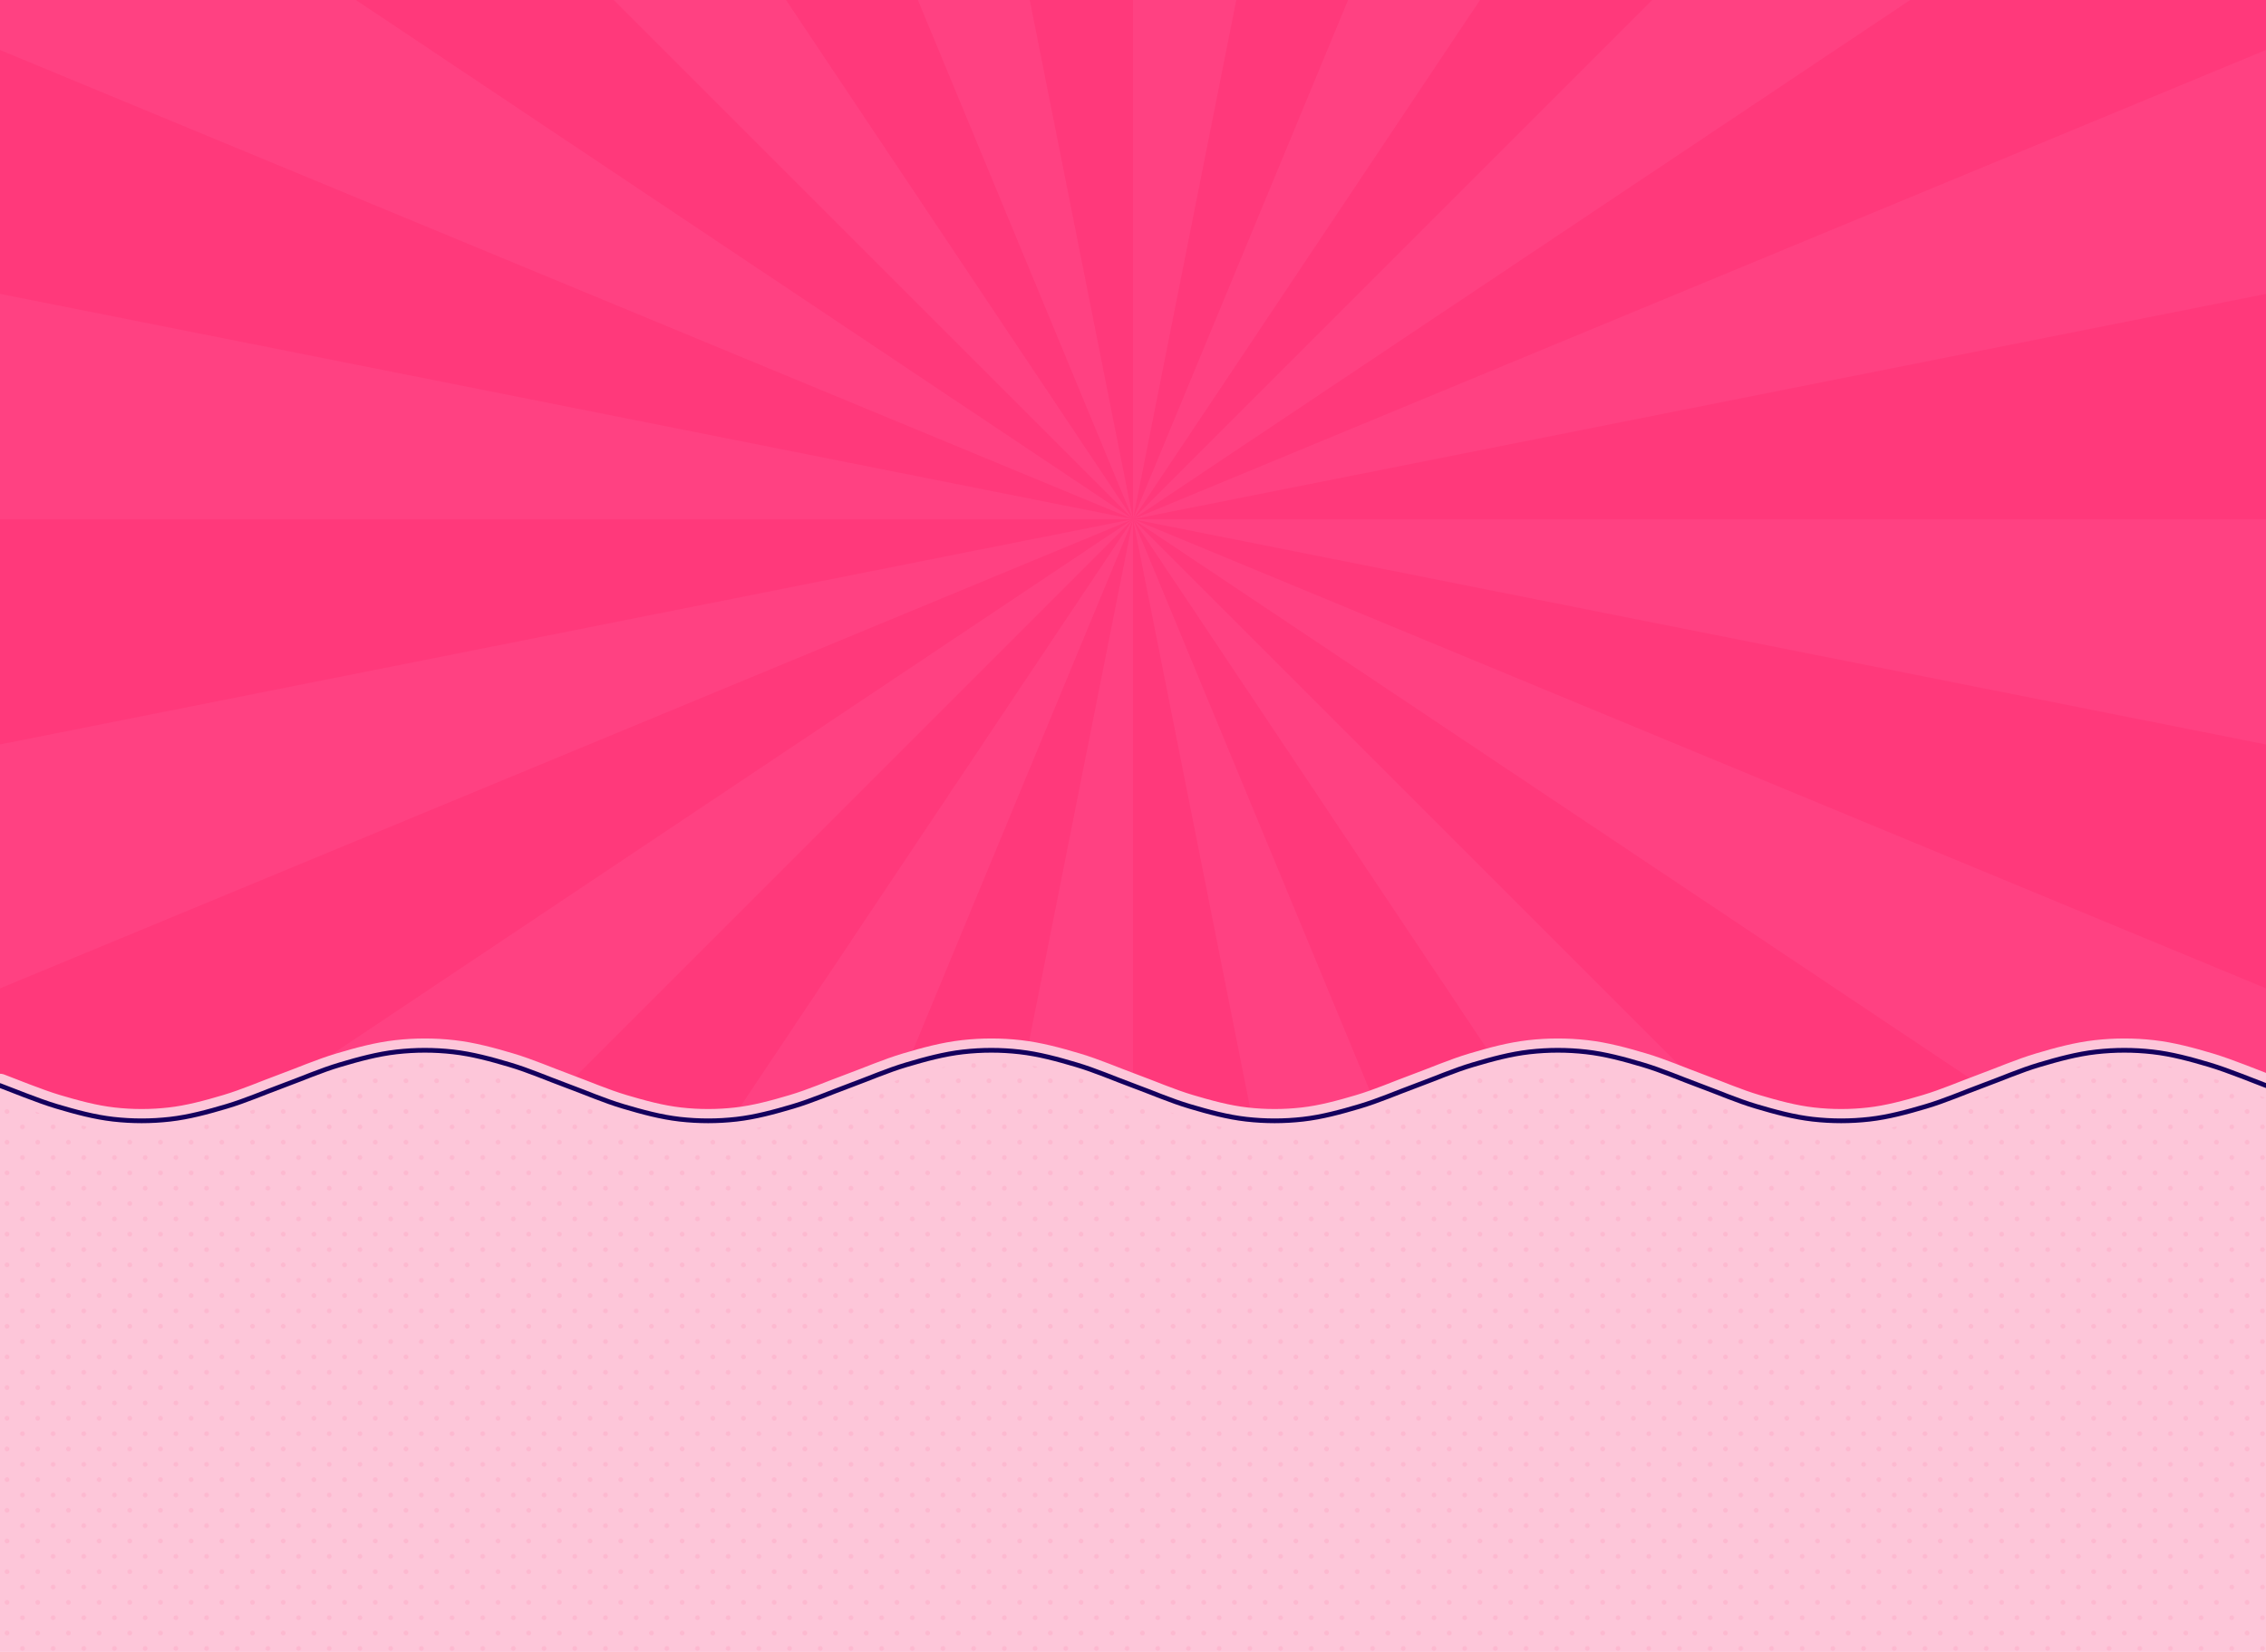
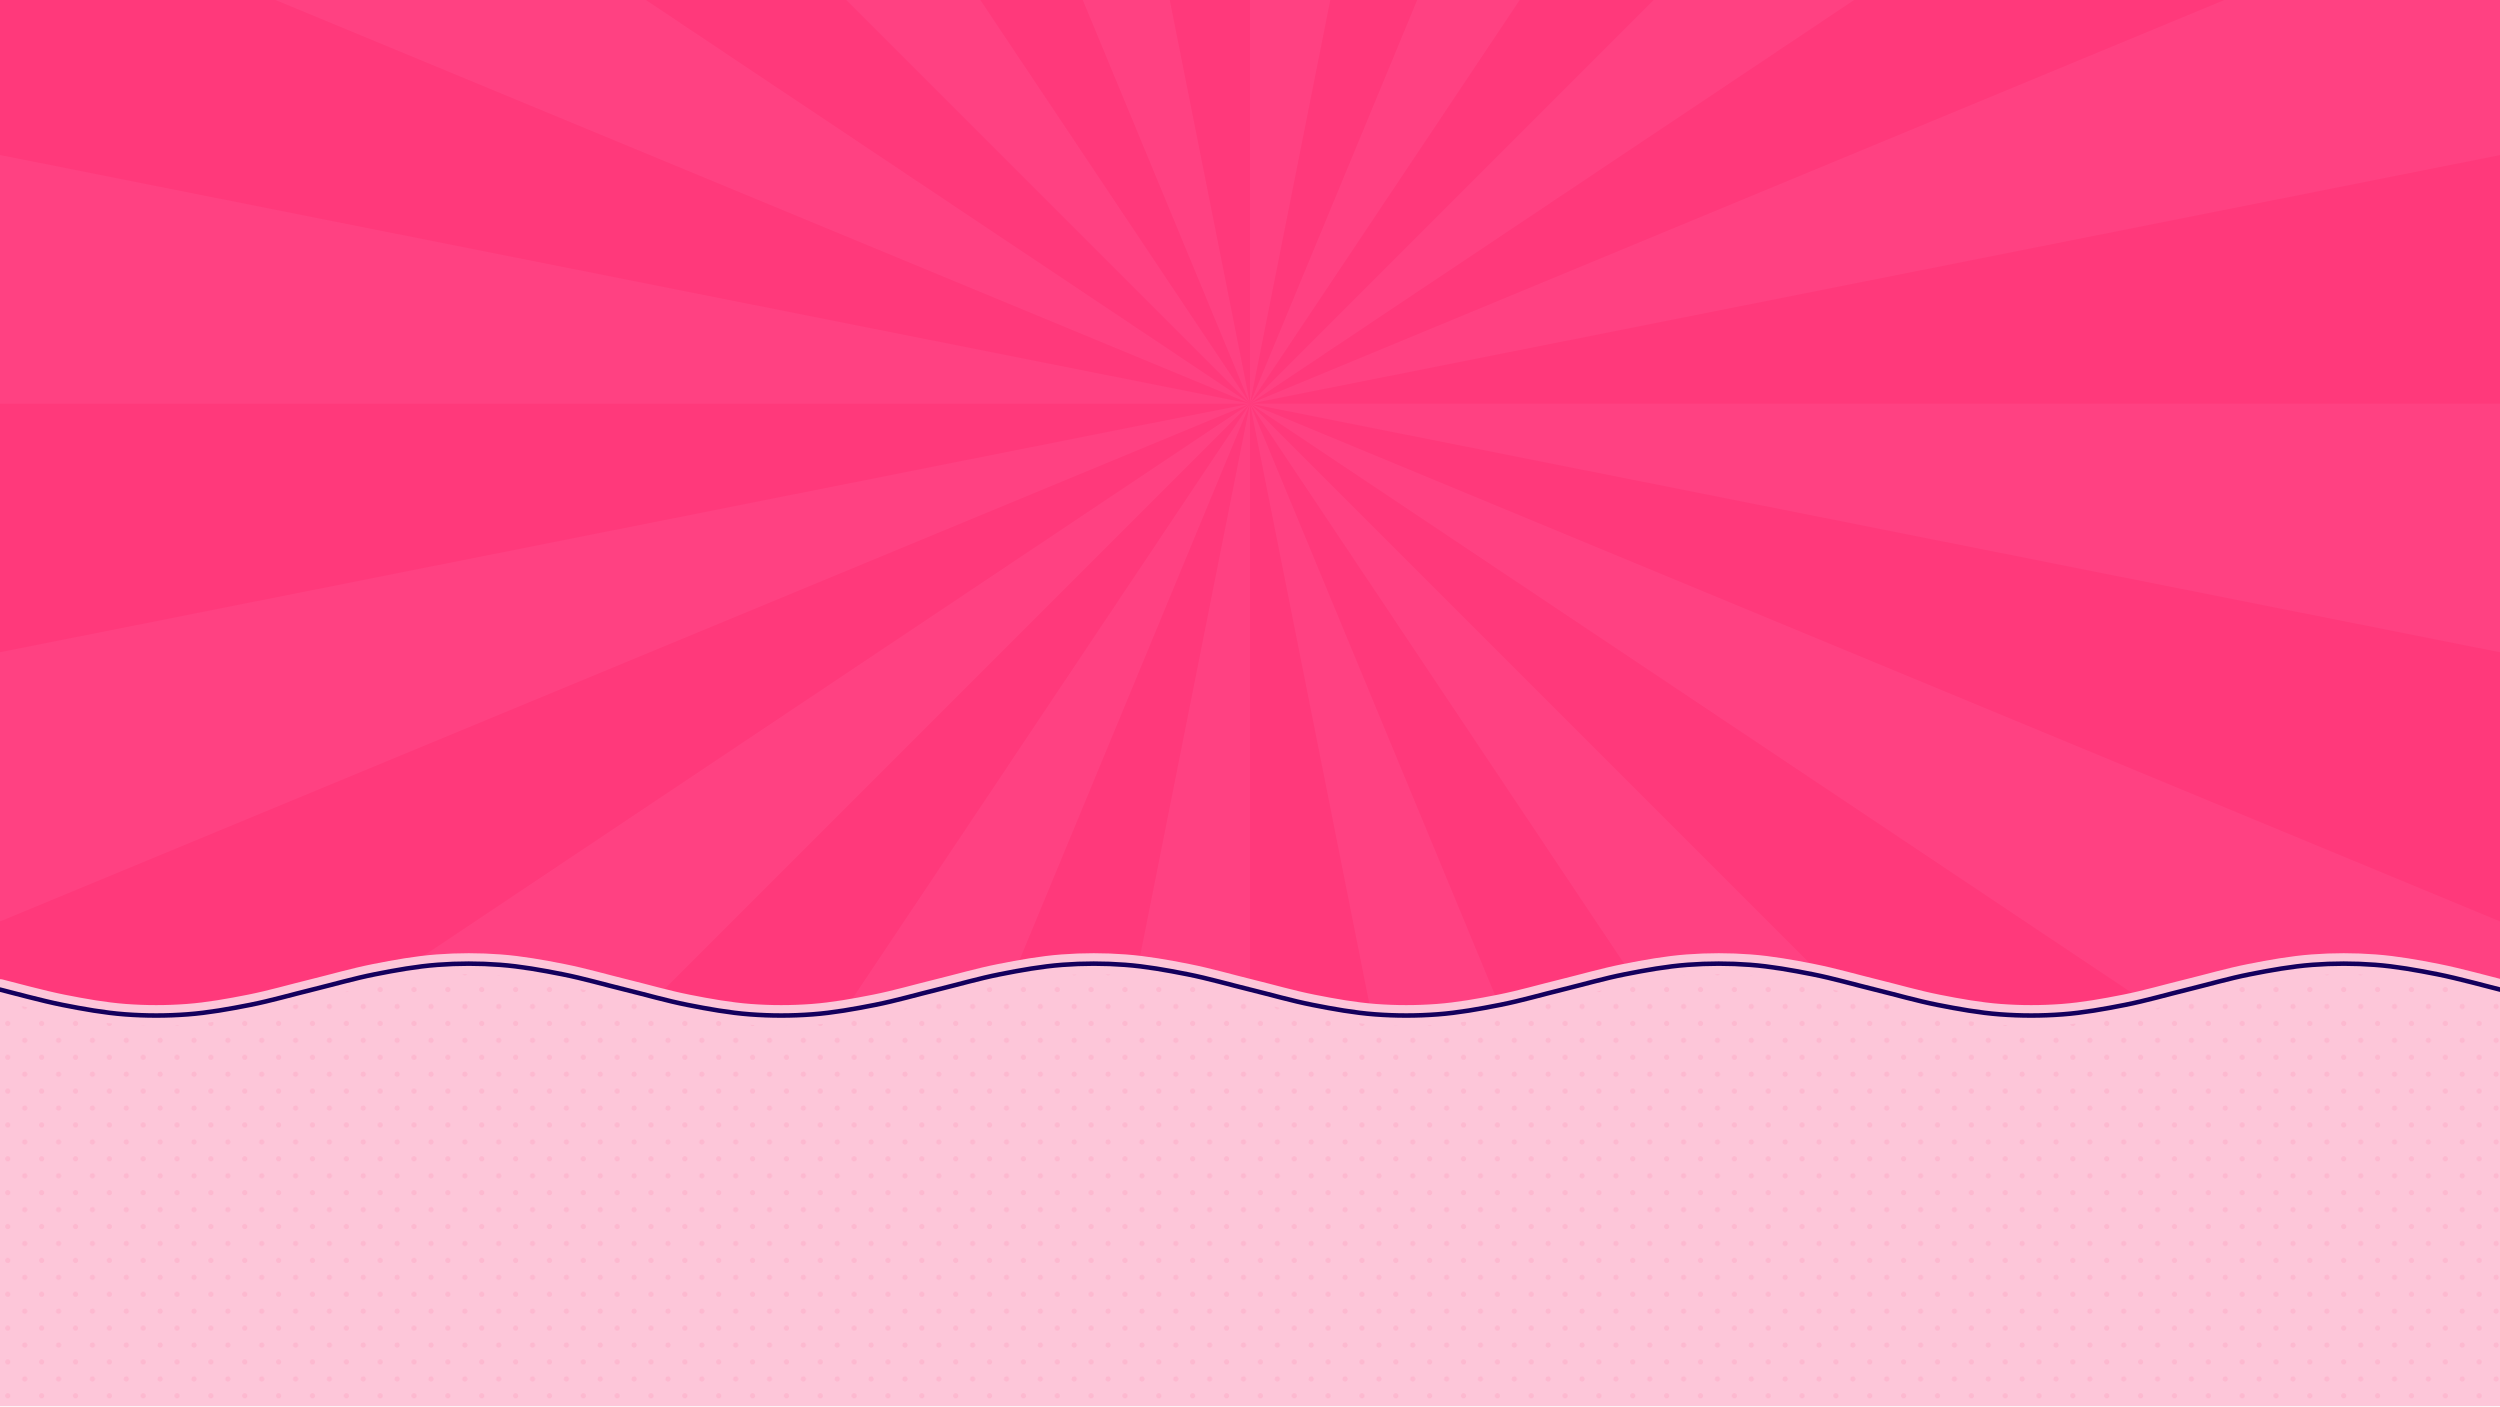
- <svg xmlns="http://www.w3.org/2000/svg" viewBox="0 0 1920 1400" width="1920" height="1400">
+ <svg xmlns="http://www.w3.org/2000/svg" viewBox="0 0 1920 1080" width="1920" height="1080">
  <defs>
    <clipPath id="vk2-hero-clip">
-       <path d="M0.00,920.00 C8.00,922.94 32.00,932.88 48.00,937.63 C64.00,942.39 80.00,946.72 96.00,948.53 C112.00,950.35 128.00,950.35 144.00,948.53 C160.00,946.72 176.00,942.39 192.00,937.63 C208.00,932.88 224.00,925.88 240.00,920.00 C256.00,914.12 272.00,907.12 288.00,902.37 C304.00,897.61 320.00,893.28 336.00,891.47 C352.00,889.65 368.00,889.65 384.00,891.47 C400.00,893.28 416.00,897.61 432.00,902.37 C448.00,907.12 464.00,914.12 480.00,920.00 C496.00,925.88 512.00,932.88 528.00,937.63 C544.00,942.39 560.00,946.72 576.00,948.53 C592.00,950.35 608.00,950.35 624.00,948.53 C640.00,946.72 656.00,942.39 672.00,937.63 C688.00,932.88 704.00,925.88 720.00,920.00 C736.00,914.12 752.00,907.12 768.00,902.37 C784.00,897.61 800.00,893.28 816.00,891.47 C832.00,889.65 848.00,889.65 864.00,891.47 C880.00,893.28 896.00,897.61 912.00,902.37 C928.00,907.12 944.00,914.12 960.00,920.00 C976.00,925.88 992.00,932.88 1008.00,937.63 C1024.00,942.39 1040.00,946.72 1056.00,948.53 C1072.00,950.35 1088.00,950.35 1104.00,948.53 C1120.00,946.72 1136.00,942.39 1152.00,937.63 C1168.00,932.88 1184.00,925.88 1200.00,920.00 C1216.00,914.12 1232.00,907.12 1248.00,902.37 C1264.00,897.61 1280.00,893.28 1296.00,891.47 C1312.00,889.65 1328.00,889.65 1344.00,891.47 C1360.00,893.28 1376.00,897.61 1392.00,902.37 C1408.00,907.12 1424.00,914.12 1440.00,920.00 C1456.00,925.88 1472.00,932.88 1488.00,937.63 C1504.00,942.39 1520.00,946.72 1536.00,948.53 C1552.00,950.35 1568.00,950.35 1584.00,948.53 C1600.00,946.72 1616.00,942.39 1632.00,937.63 C1648.00,932.88 1664.00,925.88 1680.00,920.00 C1696.00,914.12 1712.00,907.12 1728.00,902.37 C1744.00,897.61 1760.00,893.28 1776.00,891.47 C1792.00,889.65 1808.00,889.65 1824.00,891.47 C1840.00,893.28 1856.00,897.61 1872.00,902.37 C1888.00,907.12 1912.00,917.06 1920.00,920.00 L1920,0 L0,0 Z" />
+       <path d="M0.00,760.00 C8.00,761.96 32.00,768.59 48.00,771.76 C64.00,774.93 80.00,777.81 96.00,779.02 C112.00,780.23 128.00,780.23 144.00,779.02 C160.00,777.81 176.00,774.93 192.00,771.76 C208.00,768.59 224.00,763.92 240.00,760.00 C256.00,756.08 272.00,751.41 288.00,748.24 C304.00,745.07 320.00,742.19 336.00,740.98 C352.00,739.77 368.00,739.77 384.00,740.98 C400.00,742.19 416.00,745.07 432.00,748.24 C448.00,751.41 464.00,756.08 480.00,760.00 C496.00,763.92 512.00,768.59 528.00,771.76 C544.00,774.93 560.00,777.81 576.00,779.02 C592.00,780.23 608.00,780.23 624.00,779.02 C640.00,777.81 656.00,774.93 672.00,771.76 C688.00,768.59 704.00,763.92 720.00,760.00 C736.00,756.08 752.00,751.41 768.00,748.24 C784.00,745.07 800.00,742.19 816.00,740.98 C832.00,739.77 848.00,739.77 864.00,740.98 C880.00,742.19 896.00,745.07 912.00,748.24 C928.00,751.41 944.00,756.08 960.00,760.00 C976.00,763.92 992.00,768.59 1008.00,771.76 C1024.00,774.93 1040.00,777.81 1056.00,779.02 C1072.00,780.23 1088.00,780.23 1104.00,779.02 C1120.00,777.81 1136.00,774.93 1152.00,771.76 C1168.00,768.59 1184.00,763.92 1200.00,760.00 C1216.00,756.08 1232.00,751.41 1248.00,748.24 C1264.00,745.07 1280.00,742.19 1296.00,740.98 C1312.00,739.77 1328.00,739.77 1344.00,740.98 C1360.00,742.19 1376.00,745.07 1392.00,748.24 C1408.00,751.41 1424.00,756.08 1440.00,760.00 C1456.00,763.92 1472.00,768.59 1488.00,771.76 C1504.00,774.93 1520.00,777.81 1536.00,779.02 C1552.00,780.23 1568.00,780.23 1584.00,779.02 C1600.00,777.81 1616.00,774.93 1632.00,771.76 C1648.00,768.59 1664.00,763.92 1680.00,760.00 C1696.00,756.08 1712.00,751.41 1728.00,748.24 C1744.00,745.07 1760.00,742.19 1776.00,740.98 C1792.00,739.77 1808.00,739.77 1824.00,740.98 C1840.00,742.19 1856.00,745.07 1872.00,748.24 C1888.00,751.41 1912.00,758.04 1920.00,760.00 L1920,0 L0,0 Z" />
    </clipPath>
    <pattern id="vk2-dot-pattern" width="26" height="26" patternUnits="userSpaceOnUse">
      <rect width="26" height="26" fill="#FDC6D9" />
      <circle cx="6" cy="6" r="2" fill="#FF397B" opacity="0.10" />
      <circle cx="19" cy="19" r="2" fill="#FF397B" opacity="0.10" />
    </pattern>
  </defs>
-   <rect width="1920" height="1400" fill="url(#vk2-dot-pattern)" />
+   <rect width="1920" height="1080" fill="url(#vk2-dot-pattern)" />
  <g clip-path="url(#vk2-hero-clip)">
-     <rect width="1920" height="980" fill="#FF397B" />
+     <rect width="1920" height="820" fill="#FF397B" />
    <g fill="#FF5F9C" opacity="0.22">
-       <path d="M960,440 L2460.0,440.0 L2431.2,732.6 Z" />
-       <path d="M960,440 L2345.8,1014.0 L2207.2,1273.4 Z" />
-       <path d="M960,440 L2020.7,1500.7 L1793.4,1687.2 Z" />
-       <path d="M960,440 L1534.0,1825.8 L1252.6,1911.2 Z" />
-       <path d="M960,440 L960.0,1940.0 L667.4,1911.2 Z" />
-       <path d="M960,440 L386.0,1825.8 L126.6,1687.2 Z" />
-       <path d="M960,440 L-100.7,1500.7 L-287.2,1273.4 Z" />
-       <path d="M960,440 L-425.8,1014.0 L-511.2,732.6 Z" />
-       <path d="M960,440 L-540.0,440.0 L-511.2,147.4 Z" />
-       <path d="M960,440 L-425.8,-134.0 L-287.2,-393.4 Z" />
-       <path d="M960,440 L-100.7,-620.7 L126.6,-807.2 Z" />
-       <path d="M960,440 L386.0,-945.8 L667.4,-1031.2 Z" />
-       <path d="M960,440 L960.0,-1060.0 L1252.6,-1031.2 Z" />
-       <path d="M960,440 L1534.0,-945.8 L1793.4,-807.2 Z" />
-       <path d="M960,440 L2020.7,-620.7 L2207.2,-393.4 Z" />
-       <path d="M960,440 L2345.8,-134.0 L2431.2,147.4 Z" />
+       <path d="M960,310 L2560.0,310.0 L2529.3,622.1 Z" />
+       <path d="M960,310 L2438.2,922.3 L2290.4,1198.9 Z" />
+       <path d="M960,310 L2091.4,1441.4 L1848.9,1640.4 Z" />
+       <path d="M960,310 L1572.3,1788.2 L1272.1,1879.3 Z" />
+       <path d="M960,310 L960.0,1910.0 L647.9,1879.3 Z" />
+       <path d="M960,310 L347.7,1788.2 L71.1,1640.4 Z" />
+       <path d="M960,310 L-171.4,1441.4 L-370.4,1198.9 Z" />
+       <path d="M960,310 L-518.2,922.3 L-609.3,622.1 Z" />
+       <path d="M960,310 L-640.0,310.0 L-609.3,-2.1 Z" />
+       <path d="M960,310 L-518.2,-302.3 L-370.4,-578.9 Z" />
+       <path d="M960,310 L-171.4,-821.4 L71.1,-1020.4 Z" />
+       <path d="M960,310 L347.7,-1168.2 L647.9,-1259.3 Z" />
+       <path d="M960,310 L960.0,-1290.0 L1272.1,-1259.3 Z" />
+       <path d="M960,310 L1572.3,-1168.2 L1848.9,-1020.4 Z" />
+       <path d="M960,310 L2091.4,-821.4 L2290.4,-578.9 Z" />
+       <path d="M960,310 L2438.2,-302.3 L2529.3,-2.1 Z" />
    </g>
  </g>
-   <path d="M0.00,920.00 C8.00,922.94 32.00,932.88 48.00,937.63 C64.00,942.39 80.00,946.72 96.00,948.53 C112.00,950.35 128.00,950.35 144.00,948.53 C160.00,946.72 176.00,942.39 192.00,937.63 C208.00,932.88 224.00,925.88 240.00,920.00 C256.00,914.12 272.00,907.12 288.00,902.37 C304.00,897.61 320.00,893.28 336.00,891.47 C352.00,889.65 368.00,889.65 384.00,891.47 C400.00,893.28 416.00,897.61 432.00,902.37 C448.00,907.12 464.00,914.12 480.00,920.00 C496.00,925.88 512.00,932.88 528.00,937.63 C544.00,942.39 560.00,946.72 576.00,948.53 C592.00,950.35 608.00,950.35 624.00,948.53 C640.00,946.72 656.00,942.39 672.00,937.63 C688.00,932.88 704.00,925.88 720.00,920.00 C736.00,914.12 752.00,907.12 768.00,902.37 C784.00,897.61 800.00,893.28 816.00,891.47 C832.00,889.65 848.00,889.65 864.00,891.47 C880.00,893.28 896.00,897.61 912.00,902.37 C928.00,907.12 944.00,914.12 960.00,920.00 C976.00,925.88 992.00,932.88 1008.00,937.63 C1024.00,942.39 1040.00,946.72 1056.00,948.53 C1072.00,950.35 1088.00,950.35 1104.00,948.53 C1120.00,946.72 1136.00,942.39 1152.00,937.63 C1168.00,932.88 1184.00,925.88 1200.00,920.00 C1216.00,914.12 1232.00,907.12 1248.00,902.37 C1264.00,897.61 1280.00,893.28 1296.00,891.47 C1312.00,889.65 1328.00,889.65 1344.00,891.47 C1360.00,893.28 1376.00,897.61 1392.00,902.37 C1408.00,907.12 1424.00,914.12 1440.00,920.00 C1456.00,925.88 1472.00,932.88 1488.00,937.63 C1504.00,942.39 1520.00,946.72 1536.00,948.53 C1552.00,950.35 1568.00,950.35 1584.00,948.53 C1600.00,946.72 1616.00,942.39 1632.00,937.63 C1648.00,932.88 1664.00,925.88 1680.00,920.00 C1696.00,914.12 1712.00,907.12 1728.00,902.37 C1744.00,897.61 1760.00,893.28 1776.00,891.47 C1792.00,889.65 1808.00,889.65 1824.00,891.47 C1840.00,893.28 1856.00,897.61 1872.00,902.37 C1888.00,907.12 1912.00,917.06 1920.00,920.00" fill="none" stroke="#FDC6D9" stroke-width="20" stroke-linecap="round" stroke-linejoin="round" />
-   <path d="M0.00,920.00 C8.00,922.94 32.00,932.88 48.00,937.63 C64.00,942.39 80.00,946.72 96.00,948.53 C112.00,950.35 128.00,950.35 144.00,948.53 C160.00,946.72 176.00,942.39 192.00,937.63 C208.00,932.88 224.00,925.88 240.00,920.00 C256.00,914.12 272.00,907.12 288.00,902.37 C304.00,897.61 320.00,893.28 336.00,891.47 C352.00,889.65 368.00,889.65 384.00,891.47 C400.00,893.28 416.00,897.61 432.00,902.37 C448.00,907.12 464.00,914.12 480.00,920.00 C496.00,925.88 512.00,932.88 528.00,937.63 C544.00,942.39 560.00,946.72 576.00,948.53 C592.00,950.35 608.00,950.35 624.00,948.53 C640.00,946.72 656.00,942.39 672.00,937.63 C688.00,932.88 704.00,925.88 720.00,920.00 C736.00,914.12 752.00,907.12 768.00,902.37 C784.00,897.61 800.00,893.28 816.00,891.47 C832.00,889.65 848.00,889.65 864.00,891.47 C880.00,893.28 896.00,897.61 912.00,902.37 C928.00,907.12 944.00,914.12 960.00,920.00 C976.00,925.88 992.00,932.88 1008.00,937.63 C1024.00,942.39 1040.00,946.72 1056.00,948.53 C1072.00,950.35 1088.00,950.35 1104.00,948.53 C1120.00,946.72 1136.00,942.39 1152.00,937.63 C1168.00,932.88 1184.00,925.88 1200.00,920.00 C1216.00,914.12 1232.00,907.12 1248.00,902.37 C1264.00,897.61 1280.00,893.28 1296.00,891.47 C1312.00,889.65 1328.00,889.65 1344.00,891.47 C1360.00,893.28 1376.00,897.61 1392.00,902.37 C1408.00,907.12 1424.00,914.12 1440.00,920.00 C1456.00,925.88 1472.00,932.88 1488.00,937.63 C1504.00,942.39 1520.00,946.72 1536.00,948.53 C1552.00,950.35 1568.00,950.35 1584.00,948.53 C1600.00,946.72 1616.00,942.39 1632.00,937.63 C1648.00,932.88 1664.00,925.88 1680.00,920.00 C1696.00,914.12 1712.00,907.12 1728.00,902.37 C1744.00,897.61 1760.00,893.28 1776.00,891.47 C1792.00,889.65 1808.00,889.65 1824.00,891.47 C1840.00,893.28 1856.00,897.61 1872.00,902.37 C1888.00,907.12 1912.00,917.06 1920.00,920.00" fill="none" stroke="#14005D" stroke-width="4" stroke-linecap="round" stroke-linejoin="round" />
+   <path d="M0.00,760.00 C8.00,761.96 32.00,768.59 48.00,771.76 C64.00,774.93 80.00,777.81 96.00,779.02 C112.00,780.23 128.00,780.23 144.00,779.02 C160.00,777.81 176.00,774.93 192.00,771.76 C208.00,768.59 224.00,763.92 240.00,760.00 C256.00,756.08 272.00,751.41 288.00,748.24 C304.00,745.07 320.00,742.19 336.00,740.98 C352.00,739.77 368.00,739.77 384.00,740.98 C400.00,742.19 416.00,745.07 432.00,748.24 C448.00,751.41 464.00,756.08 480.00,760.00 C496.00,763.92 512.00,768.59 528.00,771.76 C544.00,774.93 560.00,777.81 576.00,779.02 C592.00,780.23 608.00,780.23 624.00,779.02 C640.00,777.81 656.00,774.93 672.00,771.76 C688.00,768.59 704.00,763.92 720.00,760.00 C736.00,756.08 752.00,751.41 768.00,748.24 C784.00,745.07 800.00,742.19 816.00,740.98 C832.00,739.77 848.00,739.77 864.00,740.98 C880.00,742.19 896.00,745.07 912.00,748.24 C928.00,751.41 944.00,756.08 960.00,760.00 C976.00,763.92 992.00,768.59 1008.00,771.76 C1024.00,774.93 1040.00,777.81 1056.00,779.02 C1072.00,780.23 1088.00,780.23 1104.00,779.02 C1120.00,777.81 1136.00,774.93 1152.00,771.76 C1168.00,768.59 1184.00,763.92 1200.00,760.00 C1216.00,756.08 1232.00,751.41 1248.00,748.24 C1264.00,745.07 1280.00,742.19 1296.00,740.98 C1312.00,739.77 1328.00,739.77 1344.00,740.98 C1360.00,742.19 1376.00,745.07 1392.00,748.24 C1408.00,751.41 1424.00,756.08 1440.00,760.00 C1456.00,763.92 1472.00,768.59 1488.00,771.76 C1504.00,774.93 1520.00,777.81 1536.00,779.02 C1552.00,780.23 1568.00,780.23 1584.00,779.02 C1600.00,777.81 1616.00,774.93 1632.00,771.76 C1648.00,768.59 1664.00,763.92 1680.00,760.00 C1696.00,756.08 1712.00,751.41 1728.00,748.24 C1744.00,745.07 1760.00,742.19 1776.00,740.98 C1792.00,739.77 1808.00,739.77 1824.00,740.98 C1840.00,742.19 1856.00,745.07 1872.00,748.24 C1888.00,751.41 1912.00,758.04 1920.00,760.00" fill="none" stroke="#FDC6D9" stroke-width="16" stroke-linecap="round" stroke-linejoin="round" />
+   <path d="M0.00,760.00 C8.00,761.96 32.00,768.59 48.00,771.76 C64.00,774.93 80.00,777.81 96.00,779.02 C112.00,780.23 128.00,780.23 144.00,779.02 C160.00,777.81 176.00,774.93 192.00,771.76 C208.00,768.59 224.00,763.92 240.00,760.00 C256.00,756.08 272.00,751.41 288.00,748.24 C304.00,745.07 320.00,742.19 336.00,740.98 C352.00,739.77 368.00,739.77 384.00,740.98 C400.00,742.19 416.00,745.07 432.00,748.24 C448.00,751.41 464.00,756.08 480.00,760.00 C496.00,763.92 512.00,768.59 528.00,771.76 C544.00,774.93 560.00,777.81 576.00,779.02 C592.00,780.23 608.00,780.23 624.00,779.02 C640.00,777.81 656.00,774.93 672.00,771.76 C688.00,768.59 704.00,763.92 720.00,760.00 C736.00,756.08 752.00,751.41 768.00,748.24 C784.00,745.07 800.00,742.19 816.00,740.98 C832.00,739.77 848.00,739.77 864.00,740.98 C880.00,742.19 896.00,745.07 912.00,748.24 C928.00,751.41 944.00,756.08 960.00,760.00 C976.00,763.92 992.00,768.59 1008.00,771.76 C1024.00,774.93 1040.00,777.81 1056.00,779.02 C1072.00,780.23 1088.00,780.23 1104.00,779.02 C1120.00,777.81 1136.00,774.93 1152.00,771.76 C1168.00,768.59 1184.00,763.92 1200.00,760.00 C1216.00,756.08 1232.00,751.41 1248.00,748.24 C1264.00,745.07 1280.00,742.19 1296.00,740.98 C1312.00,739.77 1328.00,739.77 1344.00,740.98 C1360.00,742.19 1376.00,745.07 1392.00,748.24 C1408.00,751.41 1424.00,756.08 1440.00,760.00 C1456.00,763.92 1472.00,768.59 1488.00,771.76 C1504.00,774.93 1520.00,777.81 1536.00,779.02 C1552.00,780.23 1568.00,780.23 1584.00,779.02 C1600.00,777.81 1616.00,774.93 1632.00,771.76 C1648.00,768.59 1664.00,763.92 1680.00,760.00 C1696.00,756.08 1712.00,751.41 1728.00,748.24 C1744.00,745.07 1760.00,742.19 1776.00,740.98 C1792.00,739.77 1808.00,739.77 1824.00,740.98 C1840.00,742.19 1856.00,745.07 1872.00,748.24 C1888.00,751.41 1912.00,758.04 1920.00,760.00" fill="none" stroke="#14005D" stroke-width="3.5" stroke-linecap="round" stroke-linejoin="round" />
</svg>
